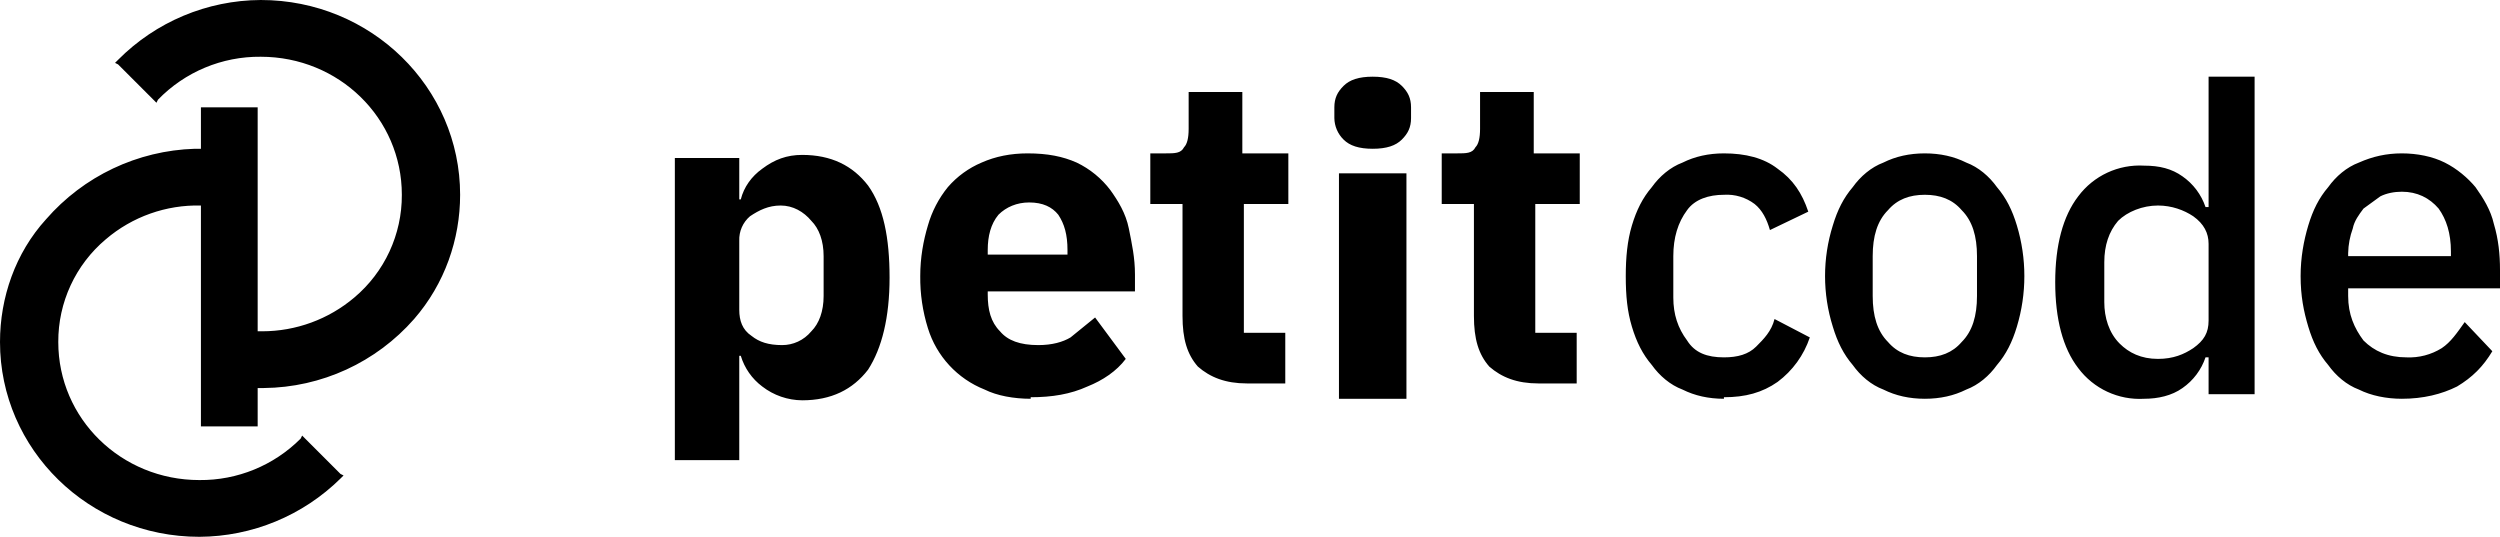
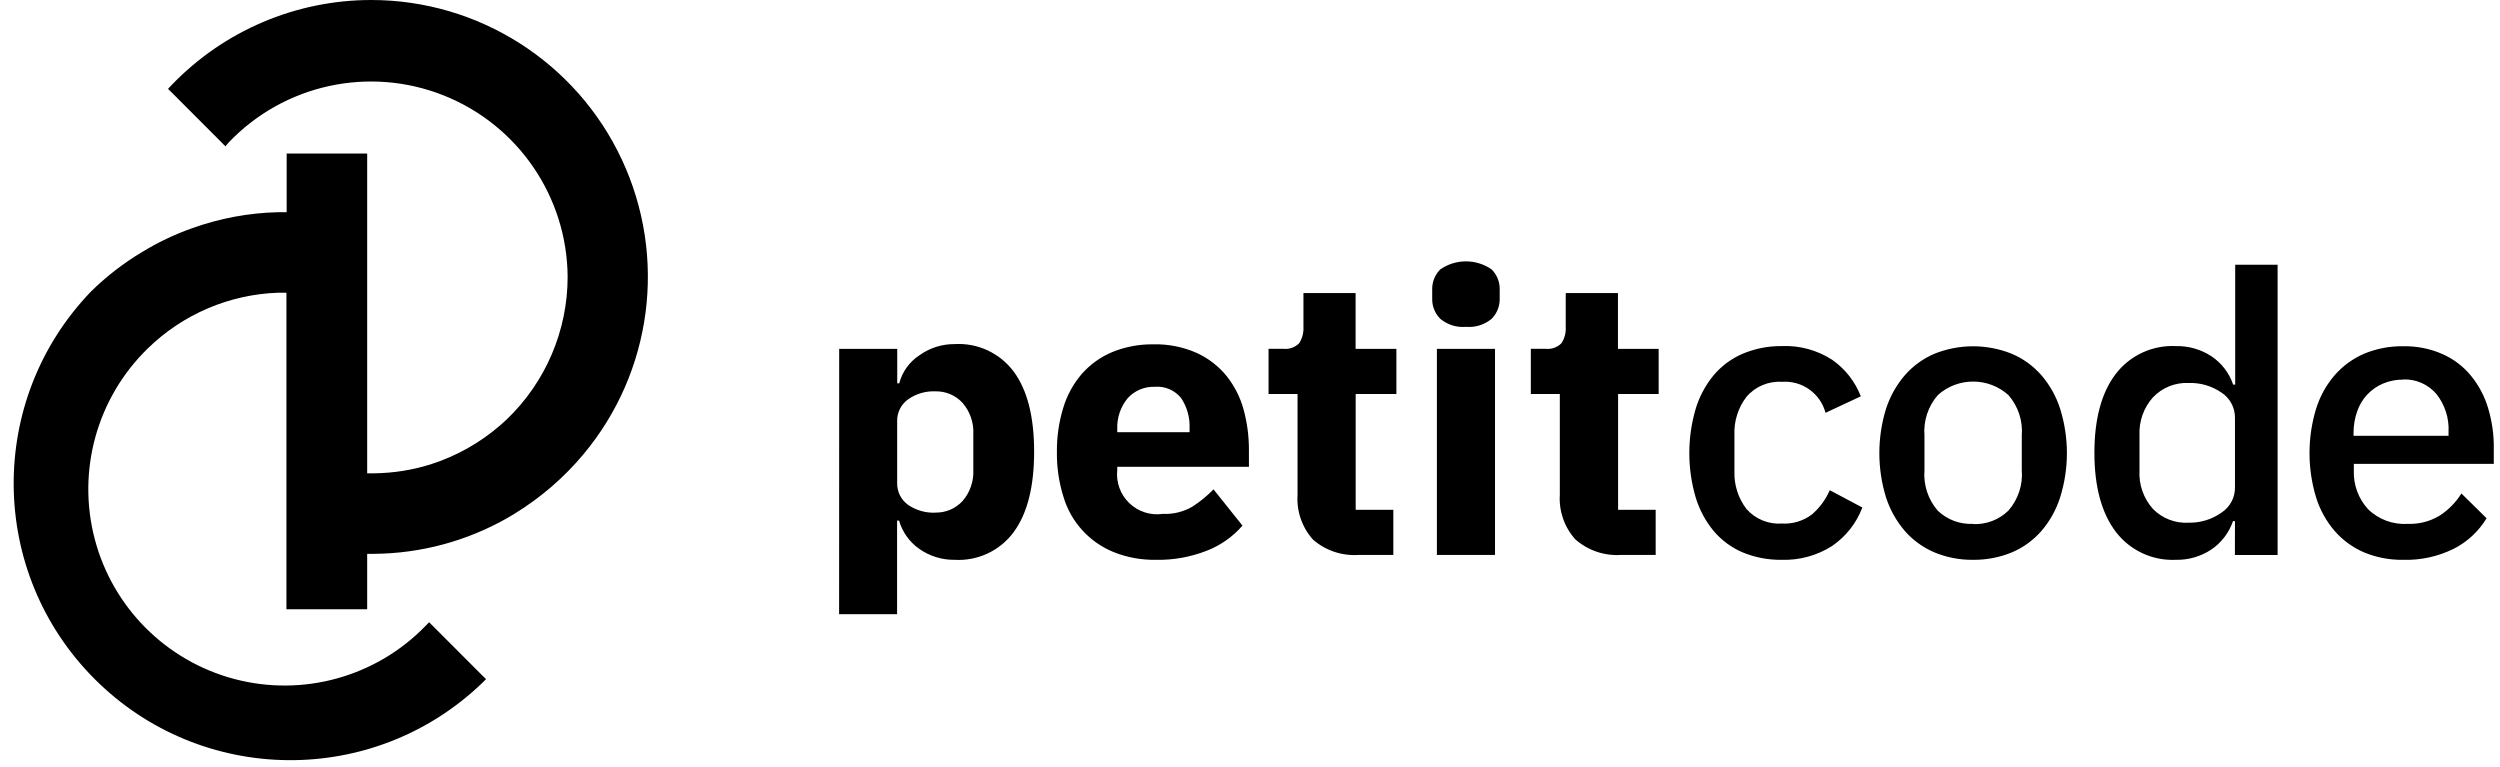
- <svg xmlns="http://www.w3.org/2000/svg" viewBox="0 0 163 35">
-   <g fill="currentColor" fill-rule="evenodd">
-     <path d="M17 0a13.2 13.2 0 0 0-9.3 3.9l-.2.2.2.1L10 6.5l.2.2.1-.2A9.2 9.2 0 0 1 17 3.7c5.1 0 9.2 4 9.2 9a8.7 8.7 0 0 1-3.1 6.7 9.3 9.3 0 0 1-6 2.2h-.3V7h-3.7v2.7H13h-.2-.1A13.4 13.4 0 0 0 3 14.3c-2 2.2-3 5.1-3 8C0 29.3 5.8 35 13 35a13.2 13.2 0 0 0 9.2-3.8l.2-.2-.2-.1-2.3-2.3-.2-.2-.1.2a9.2 9.2 0 0 1-6.6 2.7c-5.1 0-9.2-4-9.2-9a8.7 8.7 0 0 1 3.1-6.7 9.2 9.2 0 0 1 6.2-2.2V27.8h3.7v-2.5h.4a13.2 13.2 0 0 0 9.8-4.5c2-2.3 3-5.2 3-8.1C30 5.7 24.2 0 17 0M51 22.5c.7 0 1.4-.3 1.9-.9.5-.5.8-1.3.8-2.3v-2.6c0-1-.3-1.8-.8-2.3-.5-.6-1.2-1-2-1s-1.4.3-2 .7a2 2 0 0 0-.7 1.6v4.5c0 .7.2 1.3.8 1.7.5.4 1.1.6 2 .6zm-7-12.2h4.2V13h.1c.2-.8.7-1.5 1.4-2 .8-.6 1.6-.9 2.6-.9 1.9 0 3.3.7 4.3 2 1 1.4 1.4 3.4 1.4 6s-.5 4.6-1.4 6c-1 1.3-2.4 2-4.3 2a4.3 4.3 0 0 1-2.6-.9 3.9 3.9 0 0 1-1.4-2h-.1V30H44zM67.1 13.2c-.8 0-1.5.3-2 .8-.5.6-.7 1.4-.7 2.3v.3h5.2v-.3c0-1-.2-1.7-.6-2.3-.4-.5-1-.8-1.9-.8m.1 12.8c-1.1 0-2.2-.2-3-.6a6.3 6.3 0 0 1-3.7-4A11 11 0 0 1 60 18c0-1.2.2-2.3.5-3.3a7 7 0 0 1 1.3-2.5 6 6 0 0 1 2.2-1.6c.9-.4 1.9-.6 3-.6 1.3 0 2.3.2 3.2.6a6 6 0 0 1 2.2 1.8c.5.7 1 1.5 1.2 2.5s.4 1.9.4 3V19h-9.6v.2c0 1 .2 1.8.8 2.4.5.6 1.3.9 2.5.9.9 0 1.6-.2 2.1-.5l1.6-1.3 2 2.7c-.6.8-1.5 1.4-2.5 1.8-1.1.5-2.3.7-3.7.7M81.3 25c-1.4 0-2.4-.4-3.2-1.1-.7-.8-1-1.8-1-3.3v-7.3H75V10h1c.6 0 1 0 1.2-.4.2-.2.3-.6.3-1.2V6H81v4H84v3.3h-2.9v8.4h2.7V25z" />
-     <path d="M43.3 23h4.4V8.3h-4.4zm2.2-16.3c-.9 0-1.5-.2-1.9-.6a2 2 0 0 1-.6-1.4V4c0-.6.2-1 .6-1.4.4-.4 1-.6 1.9-.6.9 0 1.5.2 1.9.6.4.4.6.8.6 1.4v.7c0 .6-.2 1-.6 1.4-.4.4-1 .6-1.9.6zM56.3 22c-1.4 0-2.4-.4-3.2-1.1-.7-.8-1-1.8-1-3.3v-7.3H50V7h1c.6 0 1 0 1.2-.4.2-.2.3-.6.3-1.2V3H56v4H59v3.3h-2.9v8.4h2.7V22zM68.4 23c-1 0-1.9-.2-2.7-.6-.8-.3-1.5-.9-2-1.6-.6-.7-1-1.5-1.3-2.5s-.4-2-.4-3.3c0-1.2.1-2.3.4-3.3s.7-1.8 1.3-2.5c.5-.7 1.2-1.3 2-1.6.8-.4 1.7-.6 2.7-.6 1.4 0 2.6.3 3.5 1 1 .7 1.6 1.6 2 2.8L71.4 12c-.2-.7-.5-1.3-1-1.7a3 3 0 0 0-2-.6c-1 0-1.9.3-2.4 1-.6.8-.9 1.8-.9 3v2.7c0 1.1.3 2 .9 2.8.5.8 1.3 1.1 2.4 1.1.9 0 1.6-.2 2.1-.7s1-1 1.2-1.8L74 19a6 6 0 0 1-2.1 2.9c-1 .7-2.1 1-3.5 1M81.5 20.3c1 0 1.8-.3 2.4-1 .7-.7 1-1.7 1-3v-2.6c0-1.3-.3-2.3-1-3-.6-.7-1.4-1-2.4-1s-1.8.3-2.4 1c-.7.7-1 1.7-1 3v2.6c0 1.3.3 2.3 1 3 .6.7 1.4 1 2.4 1m0 2.7c-1 0-1.9-.2-2.7-.6-.8-.3-1.5-.9-2-1.6-.6-.7-1-1.5-1.3-2.5a11 11 0 0 1 0-6.6c.3-1 .7-1.8 1.3-2.5.5-.7 1.2-1.3 2-1.6.8-.4 1.7-.6 2.7-.6 1 0 1.9.2 2.7.6.8.3 1.5.9 2 1.6.6.7 1 1.5 1.3 2.5a11.4 11.4 0 0 1 0 6.6c-.3 1-.7 1.8-1.3 2.5-.5.7-1.2 1.3-2 1.6-.8.4-1.7.6-2.7.6M96.7 20.4c1 0 1.7-.3 2.3-.7.7-.5 1-1 1-1.8v-5c0-.7-.3-1.3-1-1.8-.6-.4-1.4-.7-2.3-.7-1 0-2 .4-2.6 1-.6.7-.9 1.6-.9 2.7v2.6c0 1 .3 2 1 2.7.6.6 1.4 1 2.5 1zm3.3-.1h-.2a4 4 0 0 1-1.5 2c-.7.5-1.6.7-2.5.7a5 5 0 0 1-4.3-2c-1-1.3-1.5-3.2-1.5-5.6s.5-4.3 1.5-5.6a5 5 0 0 1 4.3-2c1 0 1.8.2 2.5.7a4 4 0 0 1 1.5 2h.2V2h3v20.7h-3zM112.6 9.5c-.5 0-1 .1-1.4.3l-1.1.8c-.3.4-.6.8-.7 1.3a5 5 0 0 0-.3 1.6v.2h6.7v-.3c0-1.2-.3-2.1-.8-2.8-.6-.7-1.4-1.1-2.4-1.1m0 13.5c-1 0-2-.2-2.8-.6-.8-.3-1.5-.9-2-1.6-.6-.7-1-1.5-1.3-2.5s-.5-2-.5-3.3c0-1.2.2-2.3.5-3.3s.7-1.8 1.3-2.5c.5-.7 1.2-1.3 2-1.6.9-.4 1.8-.6 2.8-.6 1 0 2 .2 2.8.6.8.4 1.5 1 2 1.6.5.7 1 1.5 1.2 2.4.3 1 .4 2 .4 3v1.2h-9.9v.5c0 1.2.4 2.1 1 2.9.7.7 1.6 1.1 2.8 1.1a4 4 0 0 0 2.3-.6c.6-.4 1-1 1.5-1.7l1.8 1.9c-.6 1-1.3 1.7-2.3 2.3-1 .5-2.2.8-3.6.8" transform="translate(44 3)" />
-   </g>
+ <svg xmlns="http://www.w3.org/2000/svg" viewBox="0 0 326 100">
+   <path fill="currentColor" fill-rule="nonzero" d="M109.42 45.49H117v4.5h.26a6.26 6.26 0 0 1 2.66-3.68 7.76 7.76 0 0 1 4.55-1.44 8.95 8.95 0 0 1 7.72 3.59c1.77 2.39 2.66 5.87 2.66 10.44 0 4.58-.89 8.07-2.66 10.48a8.92 8.92 0 0 1-7.72 3.62 7.8 7.8 0 0 1-4.63-1.45 6.8 6.8 0 0 1-2.6-3.66h-.26v12.2h-7.56l.01-34.6zm12.54 21.35a4.66 4.66 0 0 0 3.56-1.51 5.77 5.77 0 0 0 1.4-4.08V56.6a5.76 5.76 0 0 0-1.4-4.06c-.91-1-2.2-1.54-3.56-1.51a5.75 5.75 0 0 0-3.55 1.05 3.41 3.41 0 0 0-1.42 2.9v7.96a3.42 3.42 0 0 0 1.42 2.89 5.83 5.83 0 0 0 3.55 1.02zM150.73 73c-1.88.03-3.74-.3-5.49-1a11.22 11.22 0 0 1-6.57-7.23 18.75 18.75 0 0 1-.85-5.84c-.02-1.95.26-3.9.83-5.76.49-1.63 1.32-3.14 2.43-4.43 1.1-1.24 2.45-2.2 3.98-2.84 1.68-.68 3.49-1.02 5.3-1a13.2 13.2 0 0 1 5.71 1.13 10.8 10.8 0 0 1 3.9 3.03 12.21 12.21 0 0 1 2.2 4.36c.46 1.7.69 3.45.69 5.2v2.25h-17.17v.41a5.22 5.22 0 0 0 5.94 5.73 7 7 0 0 0 3.85-.94c1-.64 1.93-1.4 2.76-2.26l3.78 4.73a11.84 11.84 0 0 1-4.67 3.28c-2.11.82-4.36 1.23-6.62 1.18zm-.16-22.56a4.53 4.53 0 0 0-3.55 1.52 5.97 5.97 0 0 0-1.33 3.98v.42h9.43v-.47a6.64 6.64 0 0 0-1.1-3.98 3.98 3.98 0 0 0-3.45-1.47zm26.62 21.92a8.2 8.2 0 0 1-5.97-1.99 7.96 7.96 0 0 1-2.02-5.84V51.38h-3.78v-5.9h1.88c.78.1 1.56-.17 2.11-.72.41-.64.6-1.39.56-2.14v-4.4h6.8v7.27h5.32v5.89h-5.31v15.1h4.91v5.88h-4.5zm13.98-29.74a4.6 4.6 0 0 1-3.36-1.05 3.6 3.6 0 0 1-1.05-2.65v-1.13a3.6 3.6 0 0 1 1.05-2.66 5.88 5.88 0 0 1 6.7 0 3.6 3.6 0 0 1 1.05 2.66v1.13a3.6 3.6 0 0 1-1.05 2.65 4.58 4.58 0 0 1-3.34 1.05zm-3.8 2.87h7.58v26.87h-7.58V45.5zm24.06 26.87a8.2 8.2 0 0 1-6-2.02 7.96 7.96 0 0 1-2.03-5.84V51.38h-3.78v-5.9h1.89c.77.1 1.55-.17 2.1-.72.42-.64.61-1.39.56-2.14v-4.4h6.81v7.27h5.31v5.89H211v15.1h4.9v5.88h-4.46zm20.94.64c-1.76.03-3.5-.3-5.13-.97a10.2 10.2 0 0 1-3.78-2.79 12.6 12.6 0 0 1-2.35-4.4 20.53 20.53 0 0 1 0-11.51 12.6 12.6 0 0 1 2.35-4.4 10.2 10.2 0 0 1 3.78-2.8 12.82 12.82 0 0 1 5.13-1c2.31-.1 4.6.53 6.55 1.79a10.37 10.37 0 0 1 3.73 4.76l-4.6 2.15a5.46 5.46 0 0 0-5.68-4.04 5.6 5.6 0 0 0-4.64 1.97 7.65 7.65 0 0 0-1.56 4.98v4.74a7.65 7.65 0 0 0 1.56 4.88 5.63 5.63 0 0 0 4.64 1.91c1.4.08 2.79-.34 3.91-1.19 1-.86 1.8-1.94 2.32-3.16l4.25 2.26a10.62 10.62 0 0 1-3.98 5.04 11.57 11.57 0 0 1-6.5 1.78zm24.92 0a12.7 12.7 0 0 1-5.04-.97 10.7 10.7 0 0 1-3.86-2.79 12.78 12.78 0 0 1-2.46-4.4 19.62 19.62 0 0 1 0-11.51 12.78 12.78 0 0 1 2.46-4.4 10.7 10.7 0 0 1 3.86-2.8c3.23-1.3 6.85-1.3 10.08 0 1.49.63 2.8 1.58 3.87 2.8a12.57 12.57 0 0 1 2.45 4.4 19.34 19.34 0 0 1 0 11.5 12.57 12.57 0 0 1-2.45 4.41 10.62 10.62 0 0 1-3.87 2.8c-1.6.65-3.3.98-5.04.96zm0-4.66a6.2 6.2 0 0 0 4.6-1.75 7.15 7.15 0 0 0 1.75-5.31v-4.46a7.15 7.15 0 0 0-1.74-5.3 6.89 6.89 0 0 0-9.21 0 7.2 7.2 0 0 0-1.74 5.3v4.47a7.2 7.2 0 0 0 1.74 5.31 6.21 6.21 0 0 0 4.6 1.71v.03zm34.15-.38h-.26a7.34 7.34 0 0 1-2.84 3.71 8.06 8.06 0 0 1-4.61 1.33 9.3 9.3 0 0 1-7.83-3.65c-1.86-2.46-2.79-5.9-2.79-10.3s.92-7.83 2.76-10.26a9.3 9.3 0 0 1 7.86-3.66 8.15 8.15 0 0 1 4.63 1.32 7.2 7.2 0 0 1 2.84 3.7h.27V34.52H297v37.85h-5.57l.01-4.4zm-6.05.2a7.14 7.14 0 0 0 4.3-1.32 3.86 3.86 0 0 0 1.75-3.3V54.5a3.88 3.88 0 0 0-1.75-3.3 7.14 7.14 0 0 0-4.3-1.26 6.03 6.03 0 0 0-4.65 1.88 6.93 6.93 0 0 0-1.75 4.93v4.6a6.93 6.93 0 0 0 1.75 5.01 6.03 6.03 0 0 0 4.65 1.8zm28 4.84c-1.75.03-3.5-.3-5.12-.97a10.71 10.71 0 0 1-3.83-2.79 12.32 12.32 0 0 1-2.43-4.4 19.9 19.9 0 0 1 0-11.51c.5-1.62 1.32-3.12 2.43-4.4a10.71 10.71 0 0 1 3.83-2.8 12.78 12.78 0 0 1 5.12-.98 12.1 12.1 0 0 1 5.15 1.04c1.43.64 2.69 1.6 3.68 2.81a12.13 12.13 0 0 1 2.23 4.22c.5 1.68.76 3.42.74 5.17v2.1h-18.25v.87a7.07 7.07 0 0 0 1.82 5 6.74 6.74 0 0 0 5.2 1.95c1.45.06 2.9-.31 4.15-1.06a9.3 9.3 0 0 0 2.86-2.9l3.28 3.23a10.62 10.62 0 0 1-4.3 3.99c-2.04 1-4.29 1.5-6.56 1.43zm0-23.5a6.64 6.64 0 0 0-2.65.52 6.05 6.05 0 0 0-3.37 3.64c-.32.9-.47 1.86-.47 2.81v.36h12.39v-.51a7.35 7.35 0 0 0-1.58-4.94 5.42 5.42 0 0 0-4.32-1.9v.03zM48.41 0a36.11 36.11 0 0 0-26.04 11.1l-.46.49.47.46 6.52 6.53.49.5.43-.5a25.64 25.64 0 0 1 44.2 17.53 25.76 25.76 0 0 1-7.96 18.6l-.82.74a25.84 25.84 0 0 1-9.08 5.1 25.58 25.58 0 0 1-7.36 1.17h-.92v-41.7h-10.5v7.65h-1.1a35.69 35.69 0 0 0-11.26 2.1 34.7 34.7 0 0 0-6.5 3.1A35.36 35.36 0 0 0 11.88 38a36.09 36.09 0 0 0 51.03 51.03l.47-.47-.48-.47-6.46-6.47-.48-.48-.48.49a25.6 25.6 0 1 1-36.2-36.2 25.58 25.58 0 0 1 16.99-7.26h1.08v41.28h10.53v-7.23h.92a35.73 35.73 0 0 0 17.34-4.66l.84-.5a36.67 36.67 0 0 0 9.1-7.82A36.09 36.09 0 0 0 48.41 0z" />
</svg>
